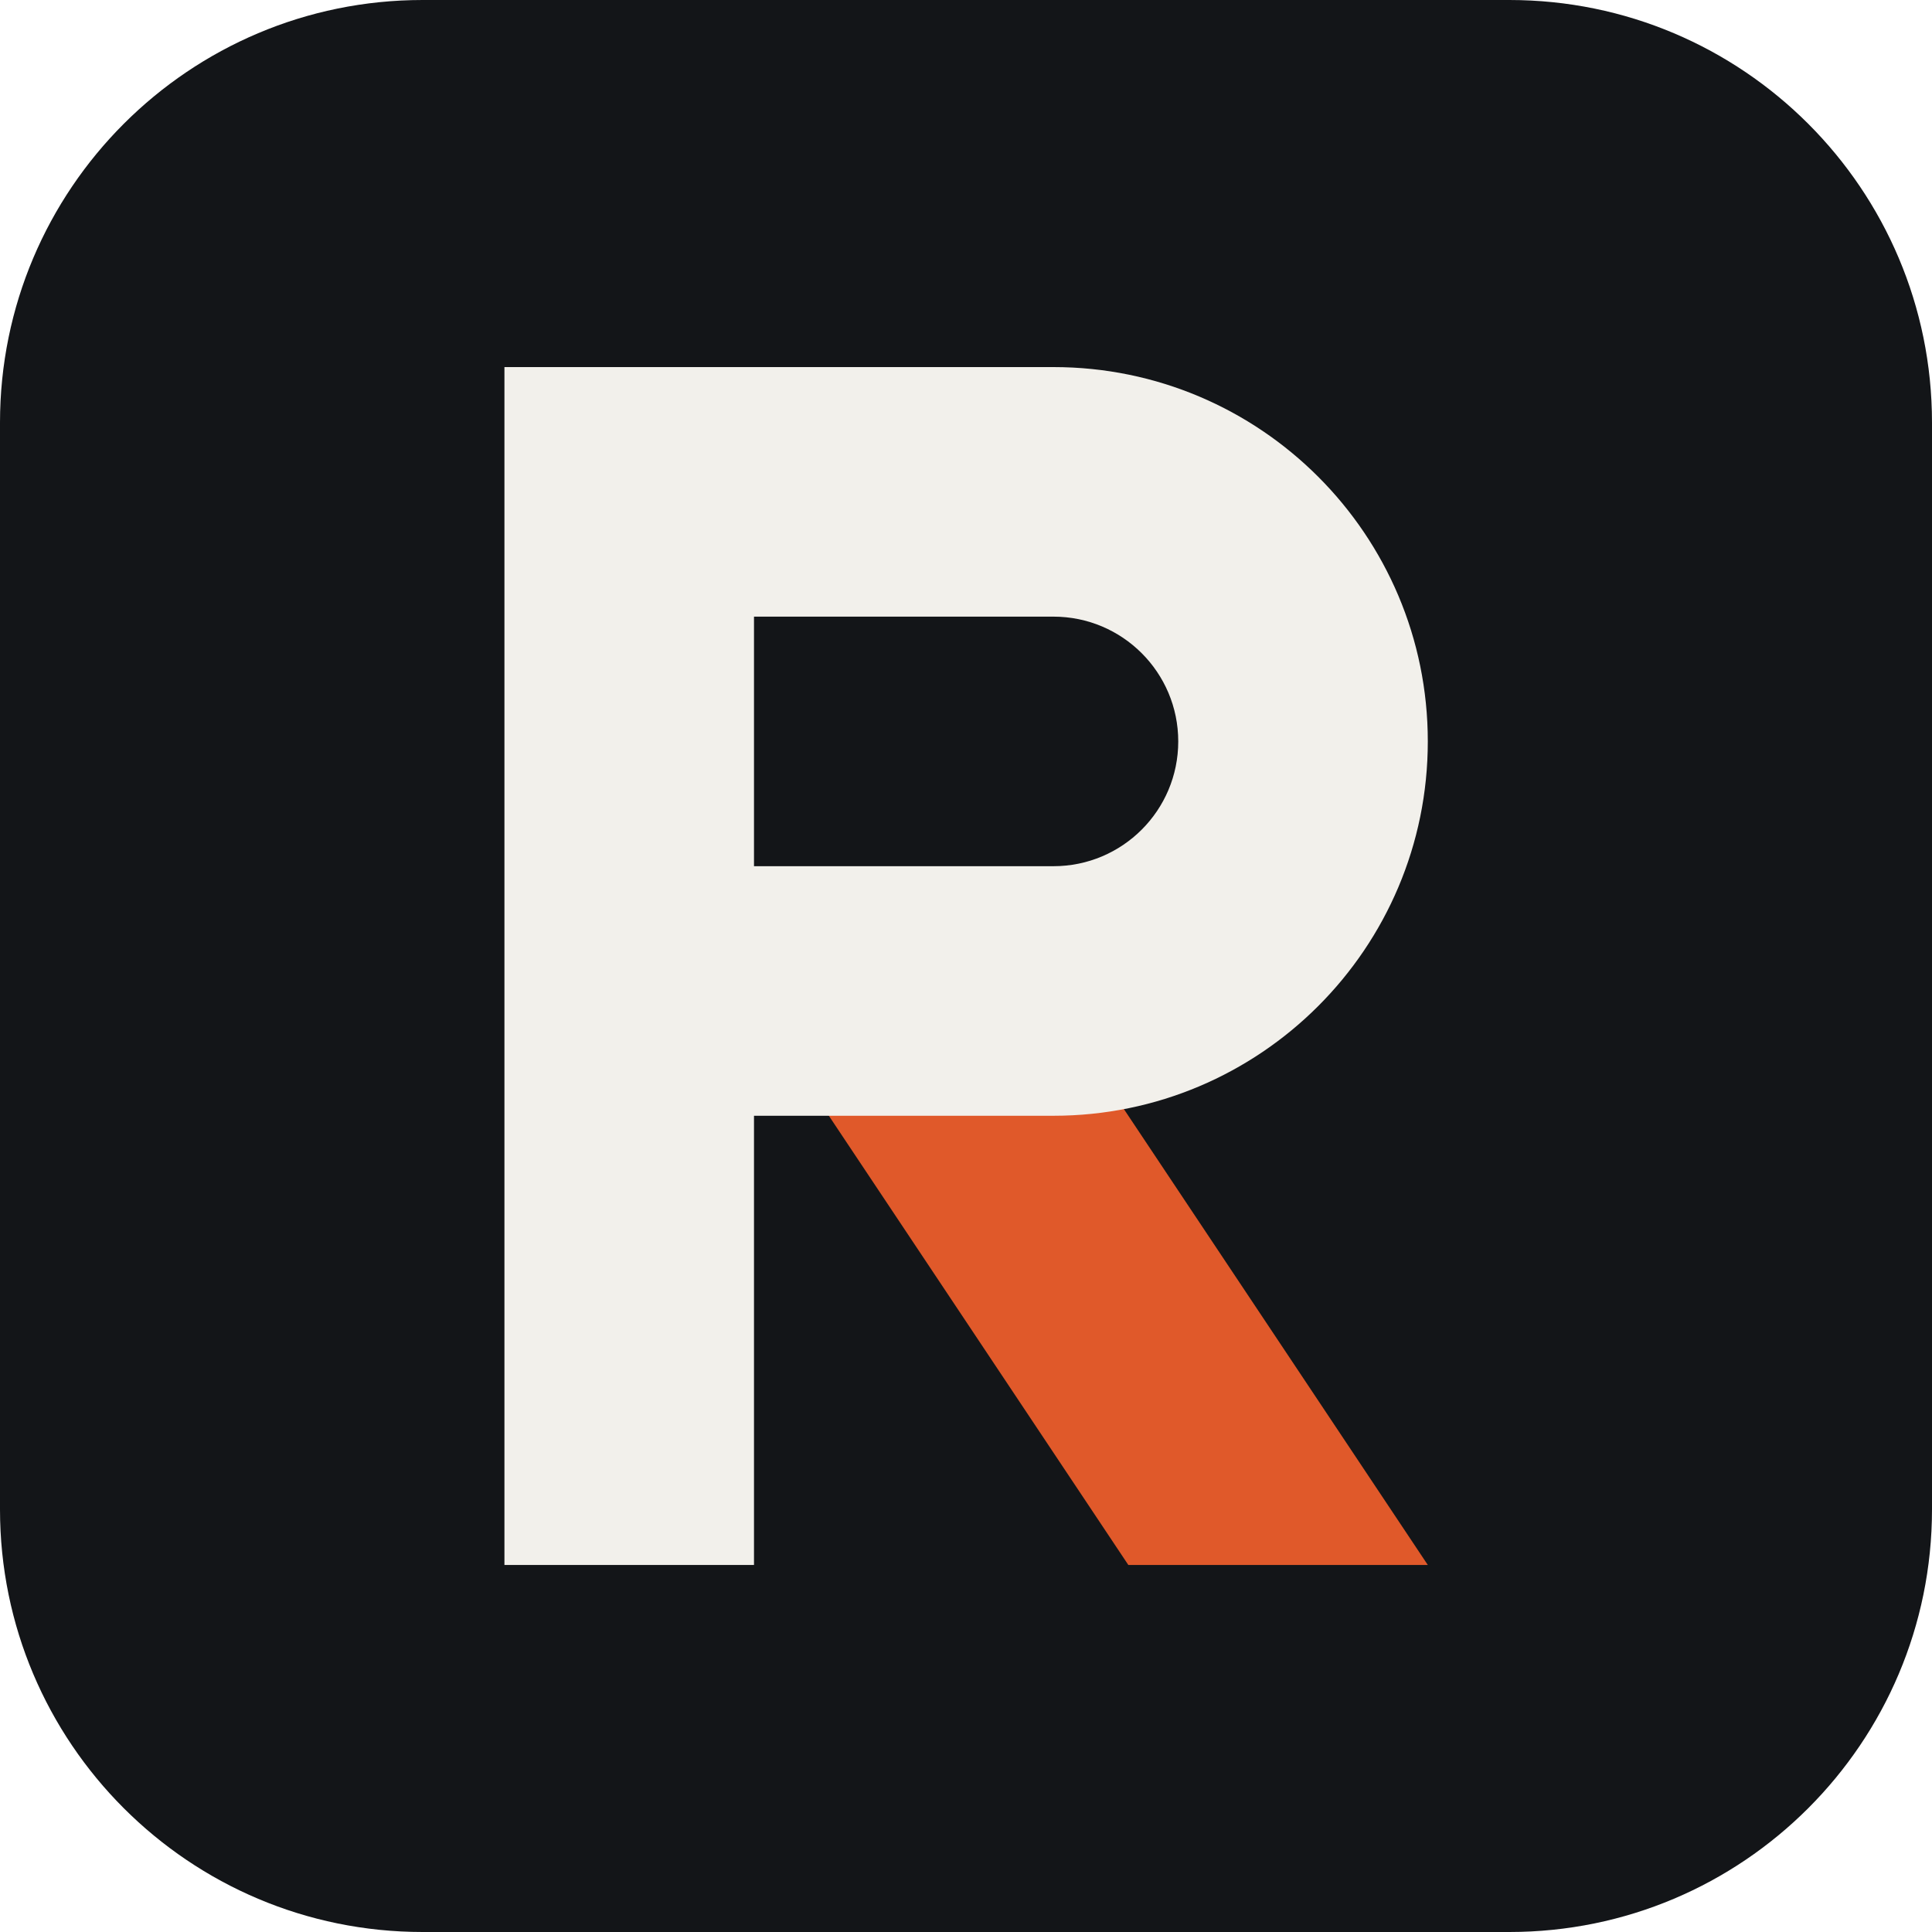
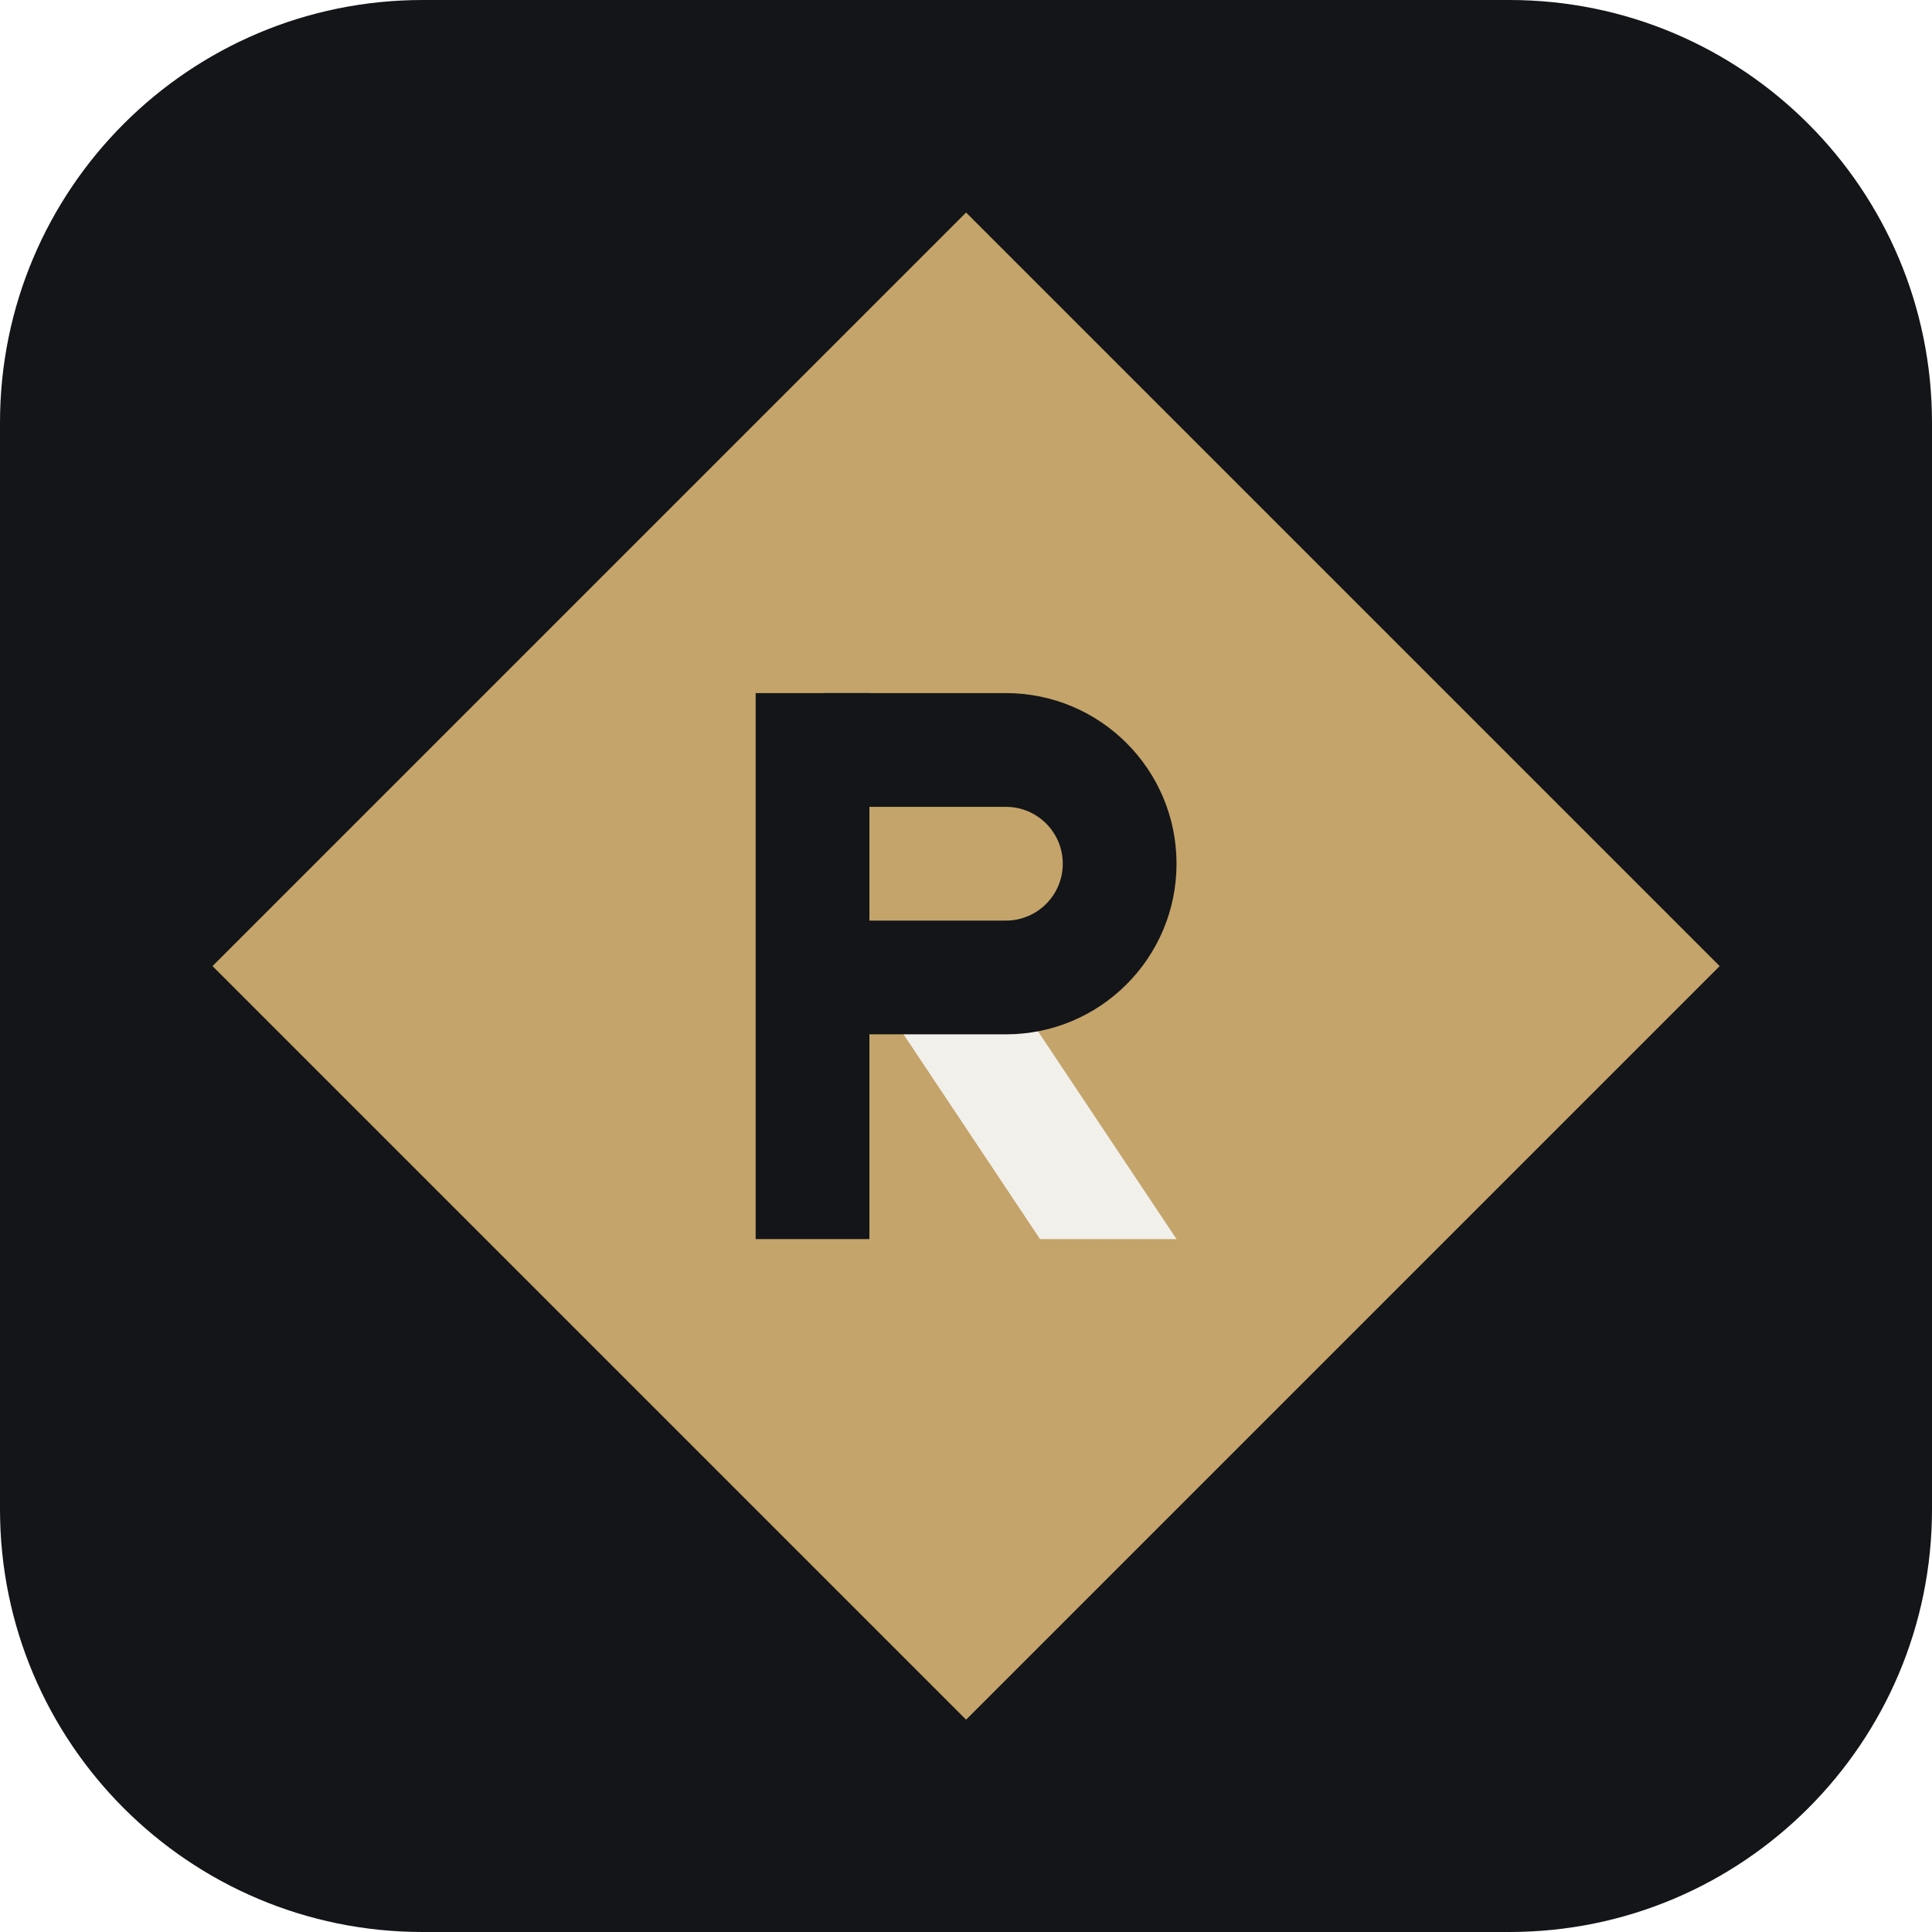
<svg xmlns="http://www.w3.org/2000/svg" viewBox="0 0 64 64" role="img" aria-label="RUHOR">
  <rect width="64" height="64" rx="14" fill="#131518" />
-   <g transform="translate(16.71 12.16) scale(0.8267)">
-     <g transform="translate(0 0)">
-       <path fill="#E0592A" d="M9 24H21L37 48H25Z" />
-       <path fill="#F2F0EB" d="M6 0H22A15 15 0 0 1 22 30H6V20H22A5 5 0 0 0 22 10H6Z" />
-       <path fill="#F2F0EB" d="M0 0H10V48H0Z" />
+   <g transform="translate(7.04 7.04) scale(0.2355)">
+     <polygon points="106,0 212,106 106,212 0,106" fill="#C4A46A" />
+     <g transform="translate(76.4 67.6) scale(1.6)">
+       <g transform="translate(0 0)">
+         <path fill="#F2F0EB" d="M9 24H21L37 48H25Z" />
+         <path fill="#131518" d="M6 0H22A15 15 0 0 1 22 30H6V20H22A5 5 0 0 0 22 10H6Z" />
+         <path fill="#131518" d="M0 0H10V48H0Z" />
+       </g>
    </g>
  </g>
</svg>
